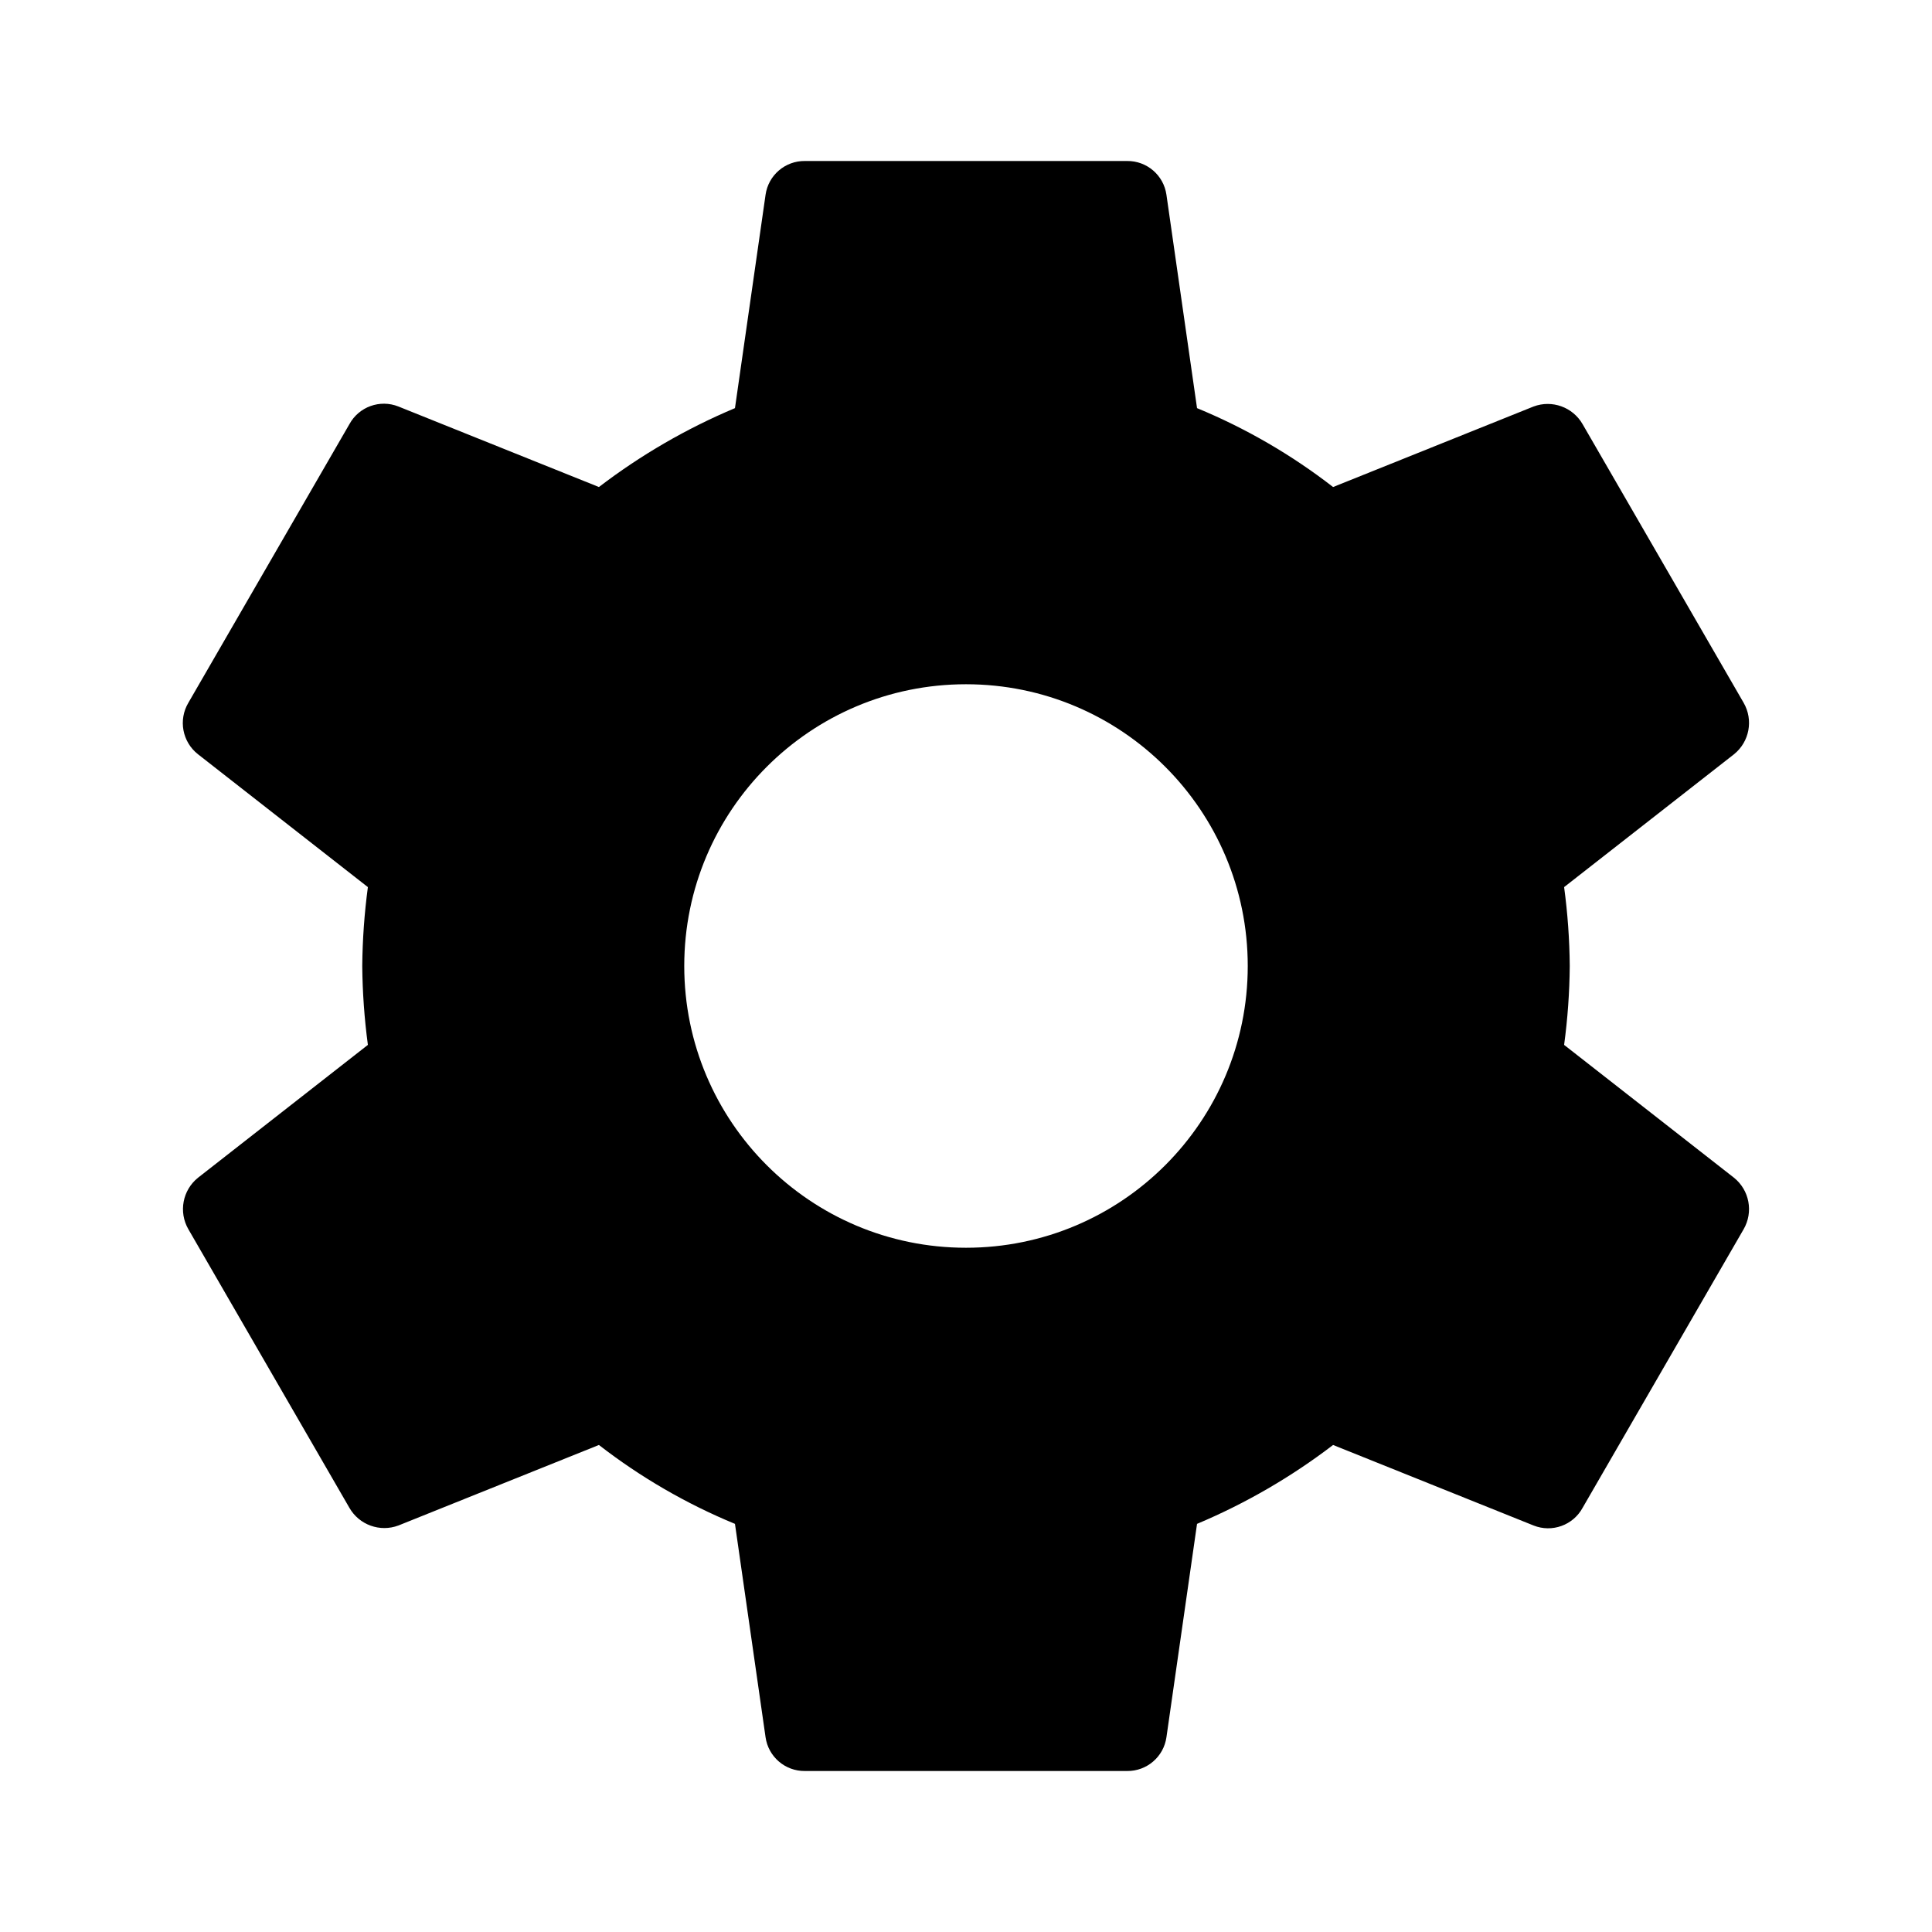
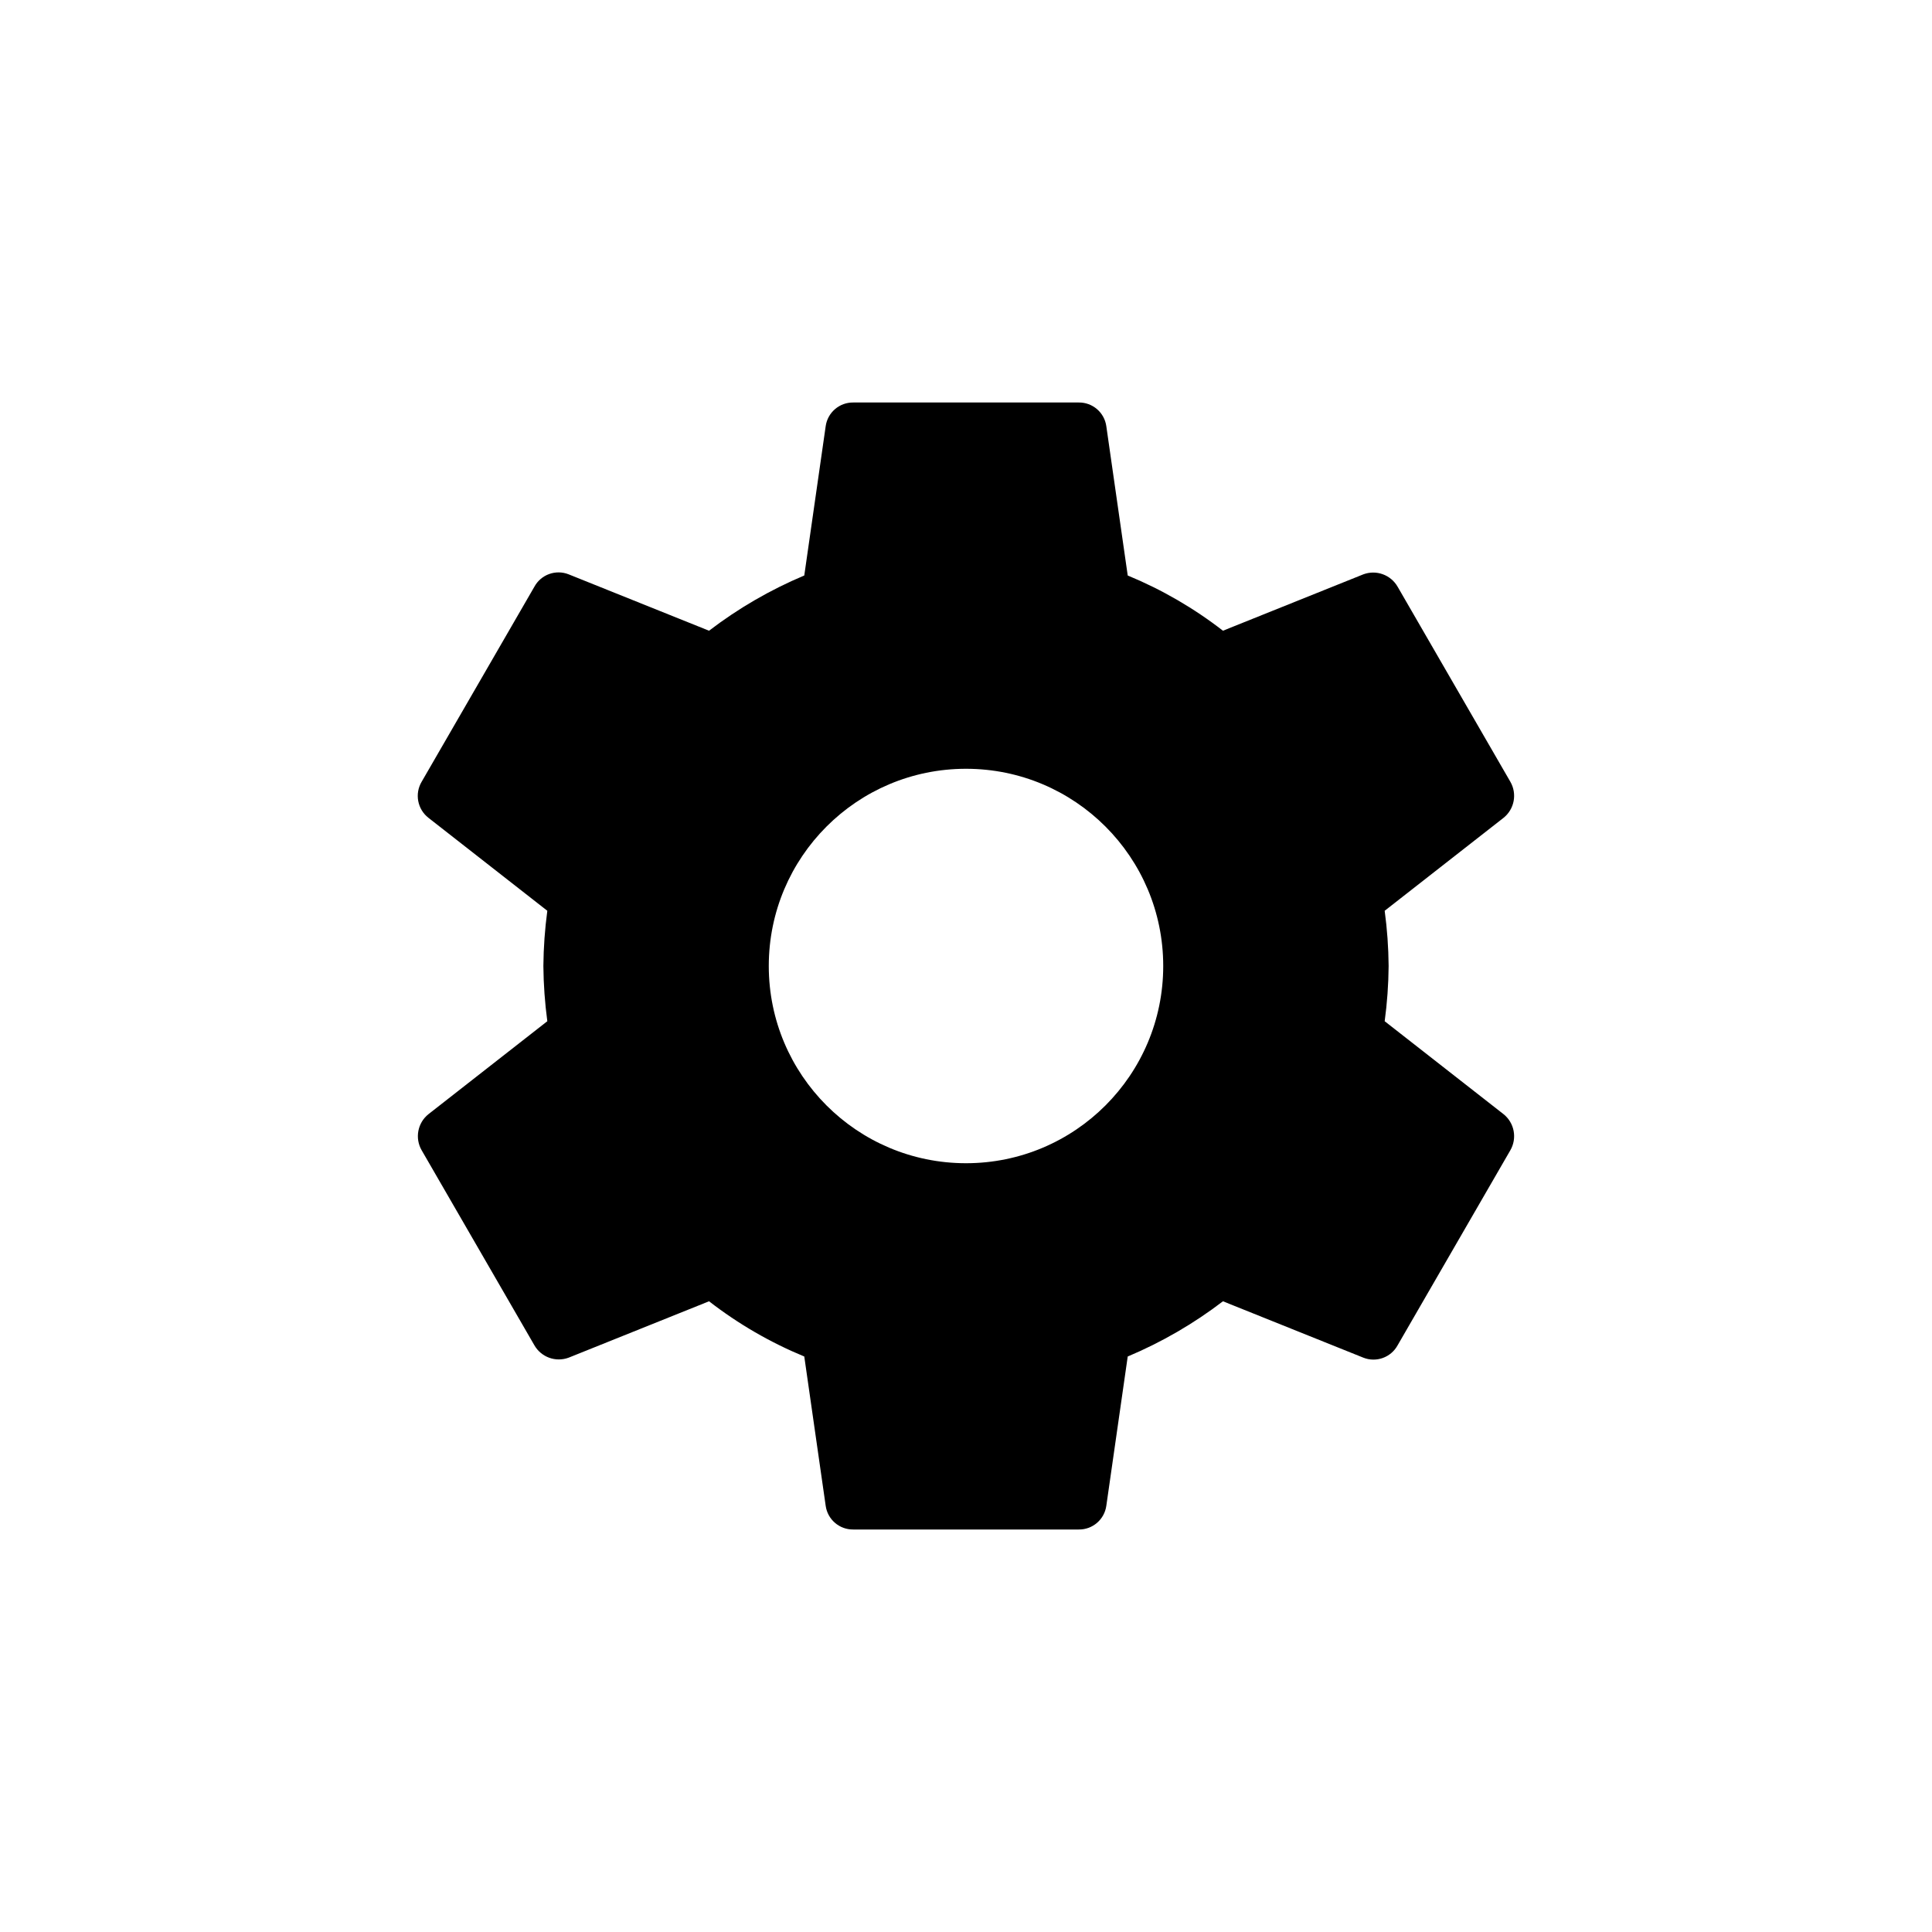
- <svg xmlns="http://www.w3.org/2000/svg" viewBox="0 0 24 24">
+ <svg xmlns="http://www.w3.org/2000/svg" height="24" viewBox="0 0 24 24" width="24">
  <g data-name="capture 02 - fold" id="capture_02_-_fold">
    <g data-name="header copy 6" id="header_copy_6-3">
      <g>
-         <rect fill="none" height="12" width="12" />
-         <path d="M19.43,12.98A7.793,7.793,0,0,0,19.5,12a7.793,7.793,0,0,0-.07-.98l2.11-1.65a.5.5,0,0,0,.12-.64l-2-3.46a.5.5,0,0,0-.61-.22l-2.49,1a7.306,7.306,0,0,0-1.69-.98l-.38-2.65A.488.488,0,0,0,14,2H10a.488.488,0,0,0-.49.42L9.13,5.07a7.683,7.683,0,0,0-1.69.98l-2.49-1a.488.488,0,0,0-.61.22l-2,3.46a.493.493,0,0,0,.12.64l2.11,1.65A7.931,7.931,0,0,0,4.5,12a7.931,7.931,0,0,0,.07.98L2.46,14.63a.5.5,0,0,0-.12.64l2,3.46a.5.5,0,0,0,.61.22l2.49-1a7.306,7.306,0,0,0,1.69.98l.38,2.65A.488.488,0,0,0,10,22h4a.488.488,0,0,0,.49-.42l.38-2.65a7.683,7.683,0,0,0,1.69-.98l2.49,1a.488.488,0,0,0,.61-.22l2-3.46a.5.5,0,0,0-.12-.64ZM12,15.5A3.5,3.5,0,1,1,15.5,12,3.5,3.5,0,0,1,12,15.5Z" />
+         <rect fill="none" height="24" width="24" />
+         <path d="M19.43,12.98A7.793,7.793,0,0,0,19.5,12a7.793,7.793,0,0,0-.07-.98l2.11-1.65a.5.5,0,0,0,.12-.64l-2-3.46a.5.5,0,0,0-.61-.22l-2.49,1a7.306,7.306,0,0,0-1.69-.98l-.38-2.65A.488.488,0,0,0,14,2H10a.488.488,0,0,0-.49.42L9.13,5.07a7.683,7.683,0,0,0-1.69.98l-2.49-1a.488.488,0,0,0-.61.22l-2,3.46a.493.493,0,0,0,.12.64l2.11,1.65A7.931,7.931,0,0,0,4.5,12a7.931,7.931,0,0,0,.07.98L2.46,14.63a.5.5,0,0,0-.12.64l2,3.46a.5.5,0,0,0,.61.22l2.49-1a7.306,7.306,0,0,0,1.69.98l.38,2.65A.488.488,0,0,0,10,22h4a.488.488,0,0,0,.49-.42l.38-2.65a7.683,7.683,0,0,0,1.69-.98l2.49,1a.488.488,0,0,0,.61-.22l2-3.46a.5.5,0,0,0-.12-.64ZM12,15.5A3.5,3.5,0,1,1,15.5,12,3.5,3.5,0,0,1,12,15.5Z" transform="translate(3.6 3.6) scale(0.7)" />
      </g>
    </g>
  </g>
</svg>
